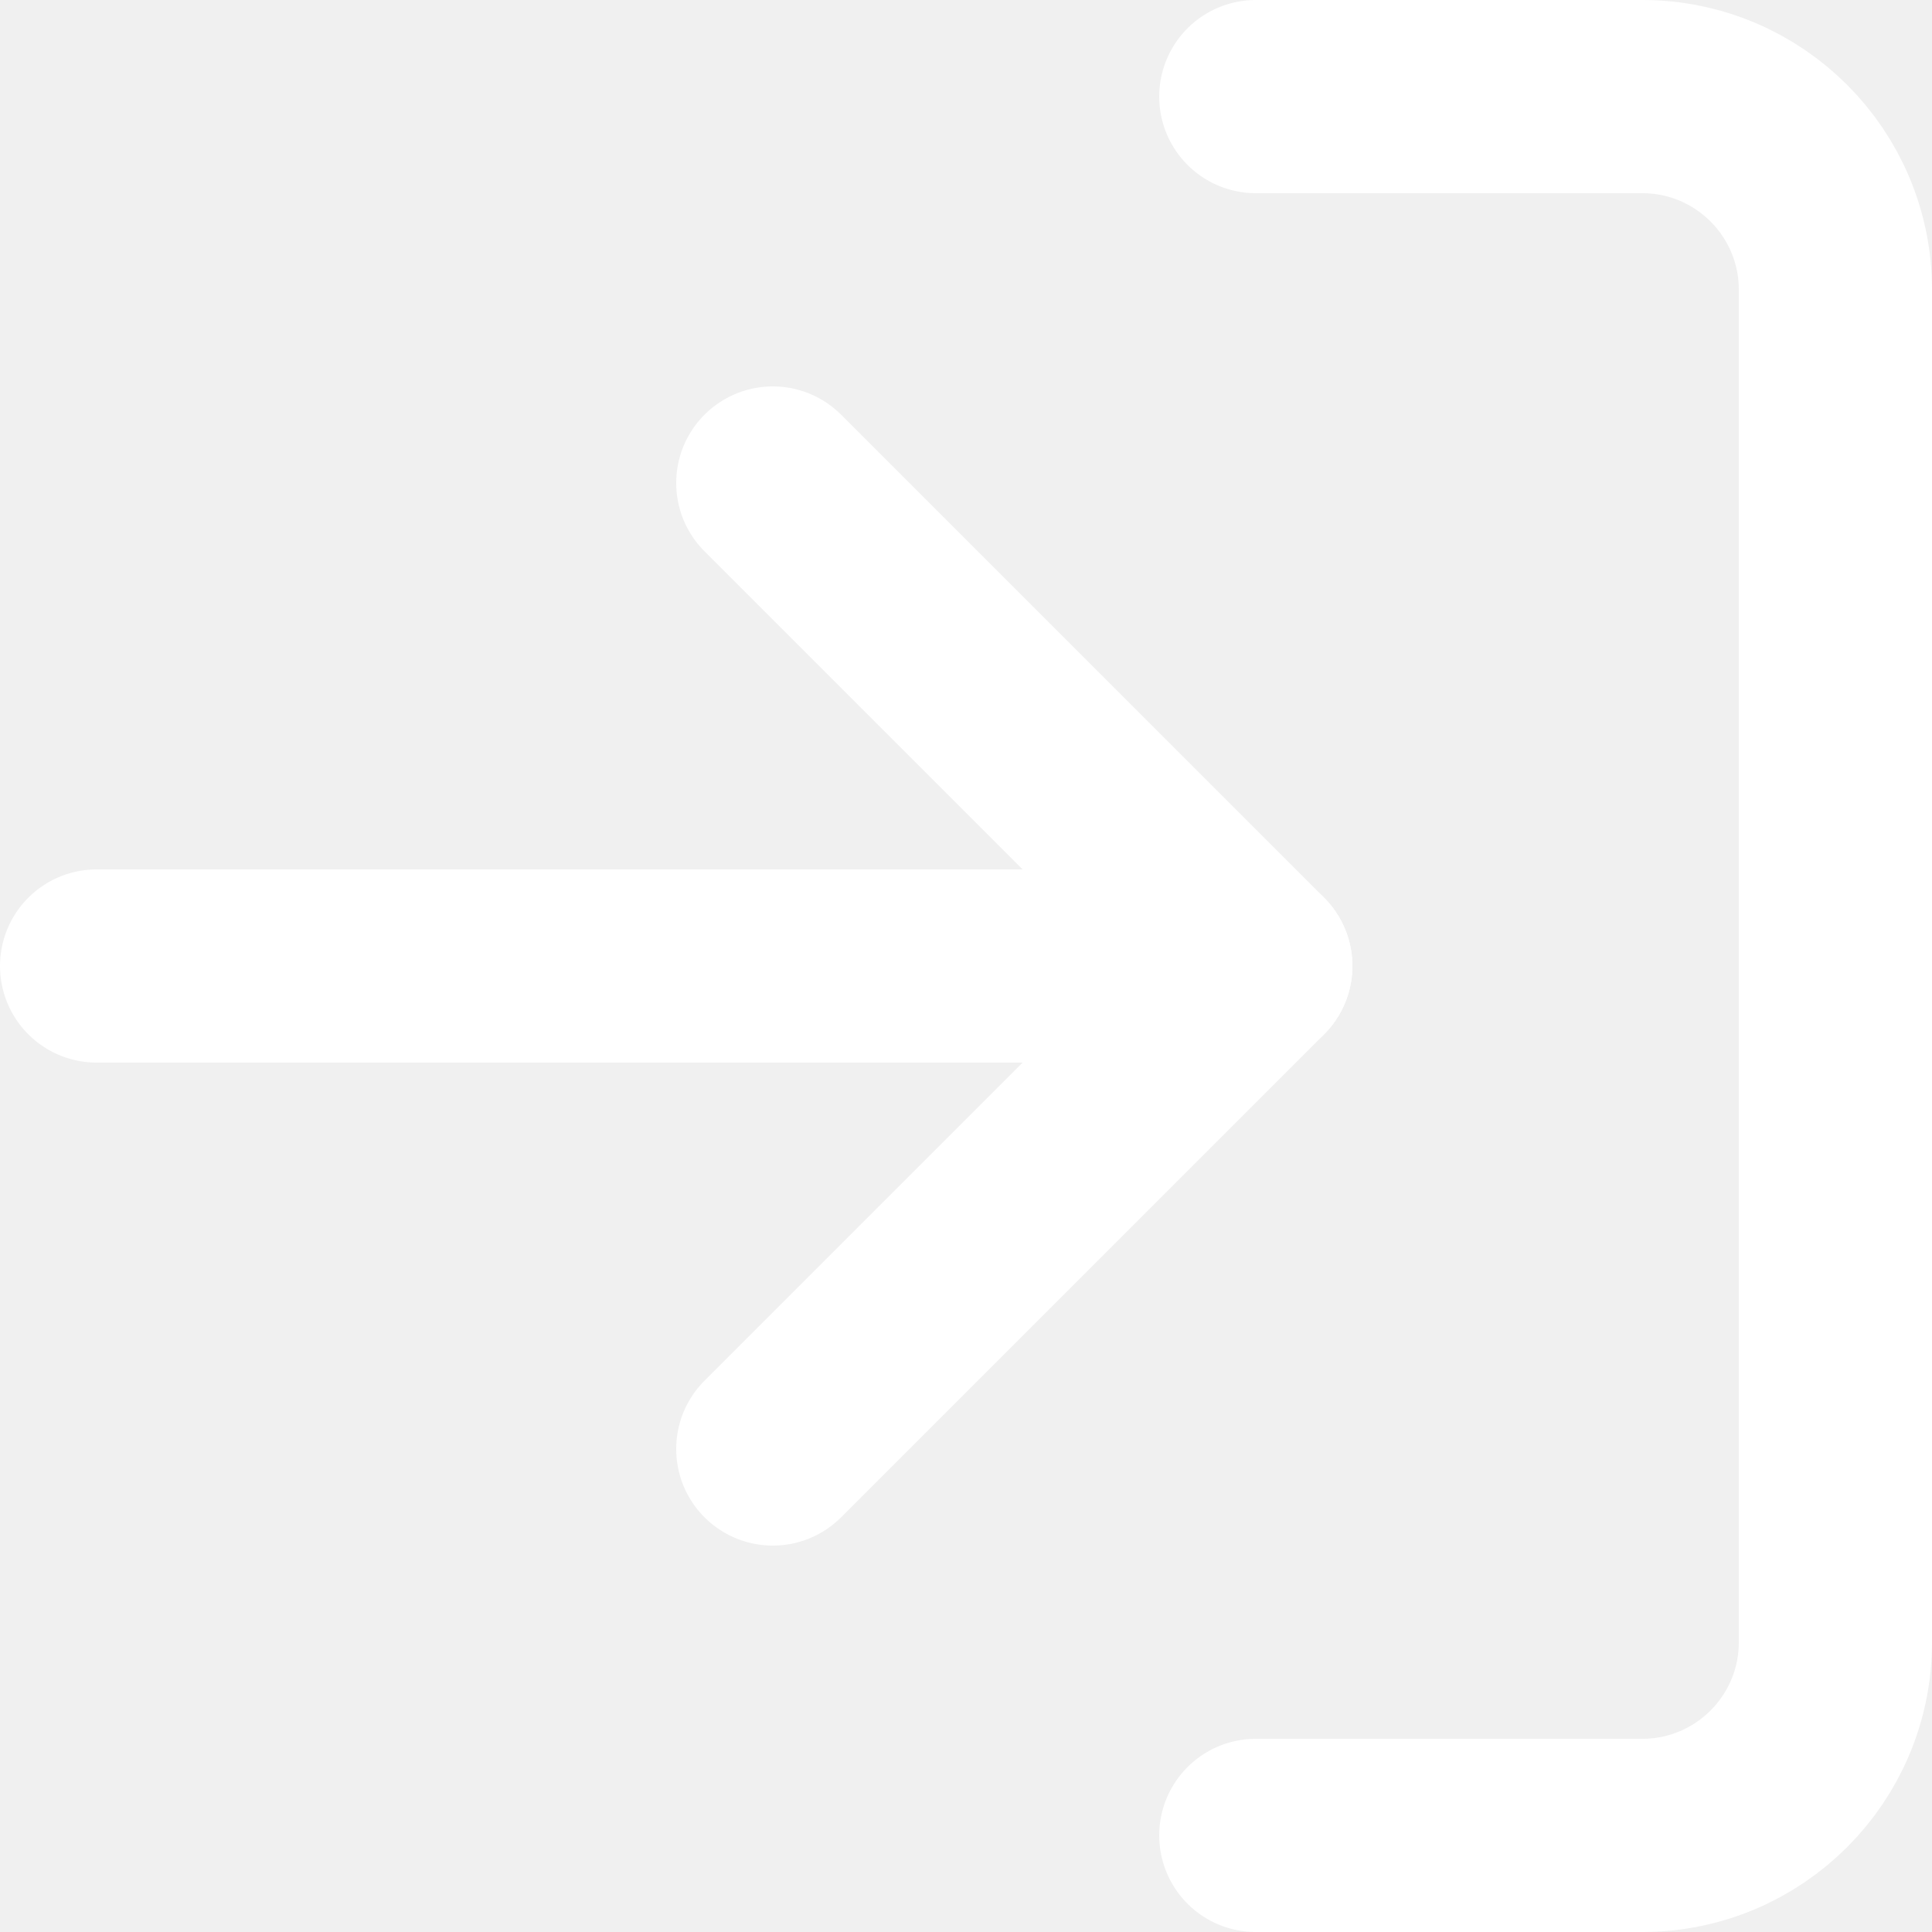
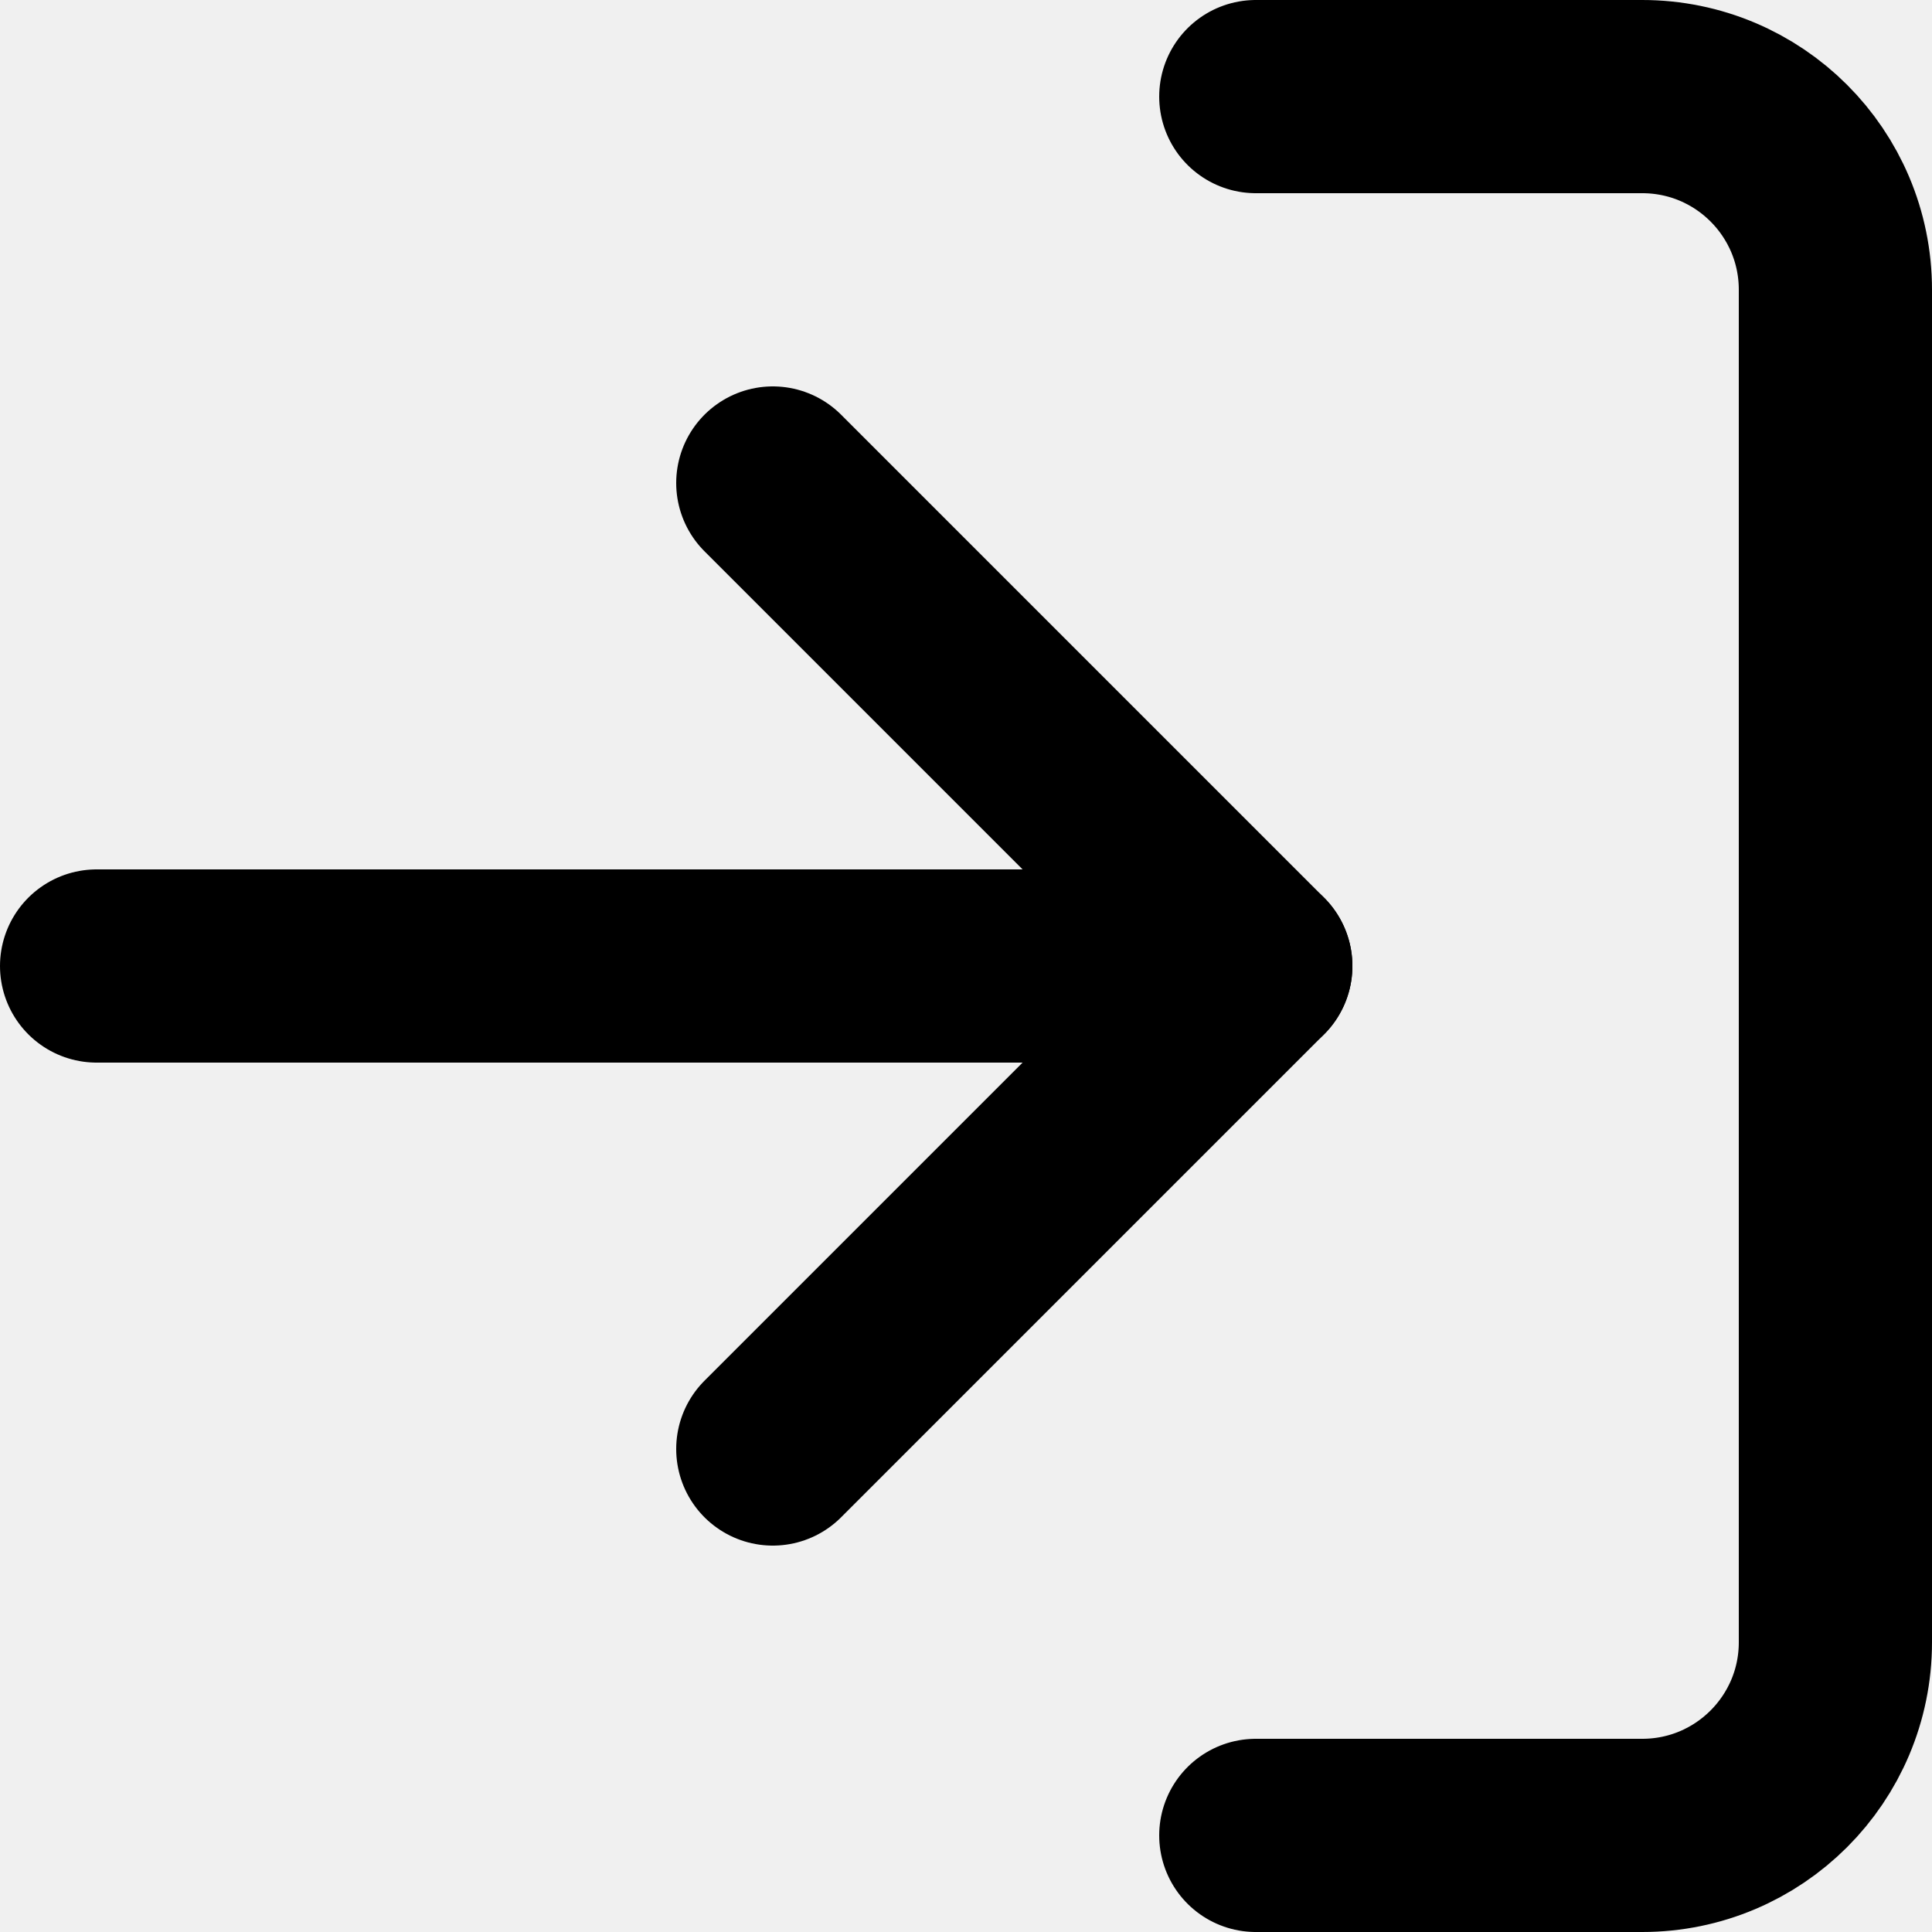
<svg xmlns="http://www.w3.org/2000/svg" width="100%" height="100%" viewBox="0 0 20 20" version="1.1">
  <defs />
  <g id="Page-1" stroke="none" stroke-width="1" fill="none" fill-rule="evenodd" stroke-linecap="round" stroke-linejoin="round">
-     <g id="log-in" transform="translate(1, 1)" stroke="#FFFFFF" stroke-width="2">
+     <g id="log-in" transform="translate(1, 1)" stroke="#000" stroke-width="2">
      <path d="M12,0 L16,0 C17.105,0 18,0.895 18,2 L18,16 C18,17.105 17.105,18 16,18 L12,18" id="Shape" />
      <polyline id="Shape" points="7 14 12 9 7 4" />
      <path d="M12,9 L0,9" id="Shape" />
    </g>
  </g>
</svg>
